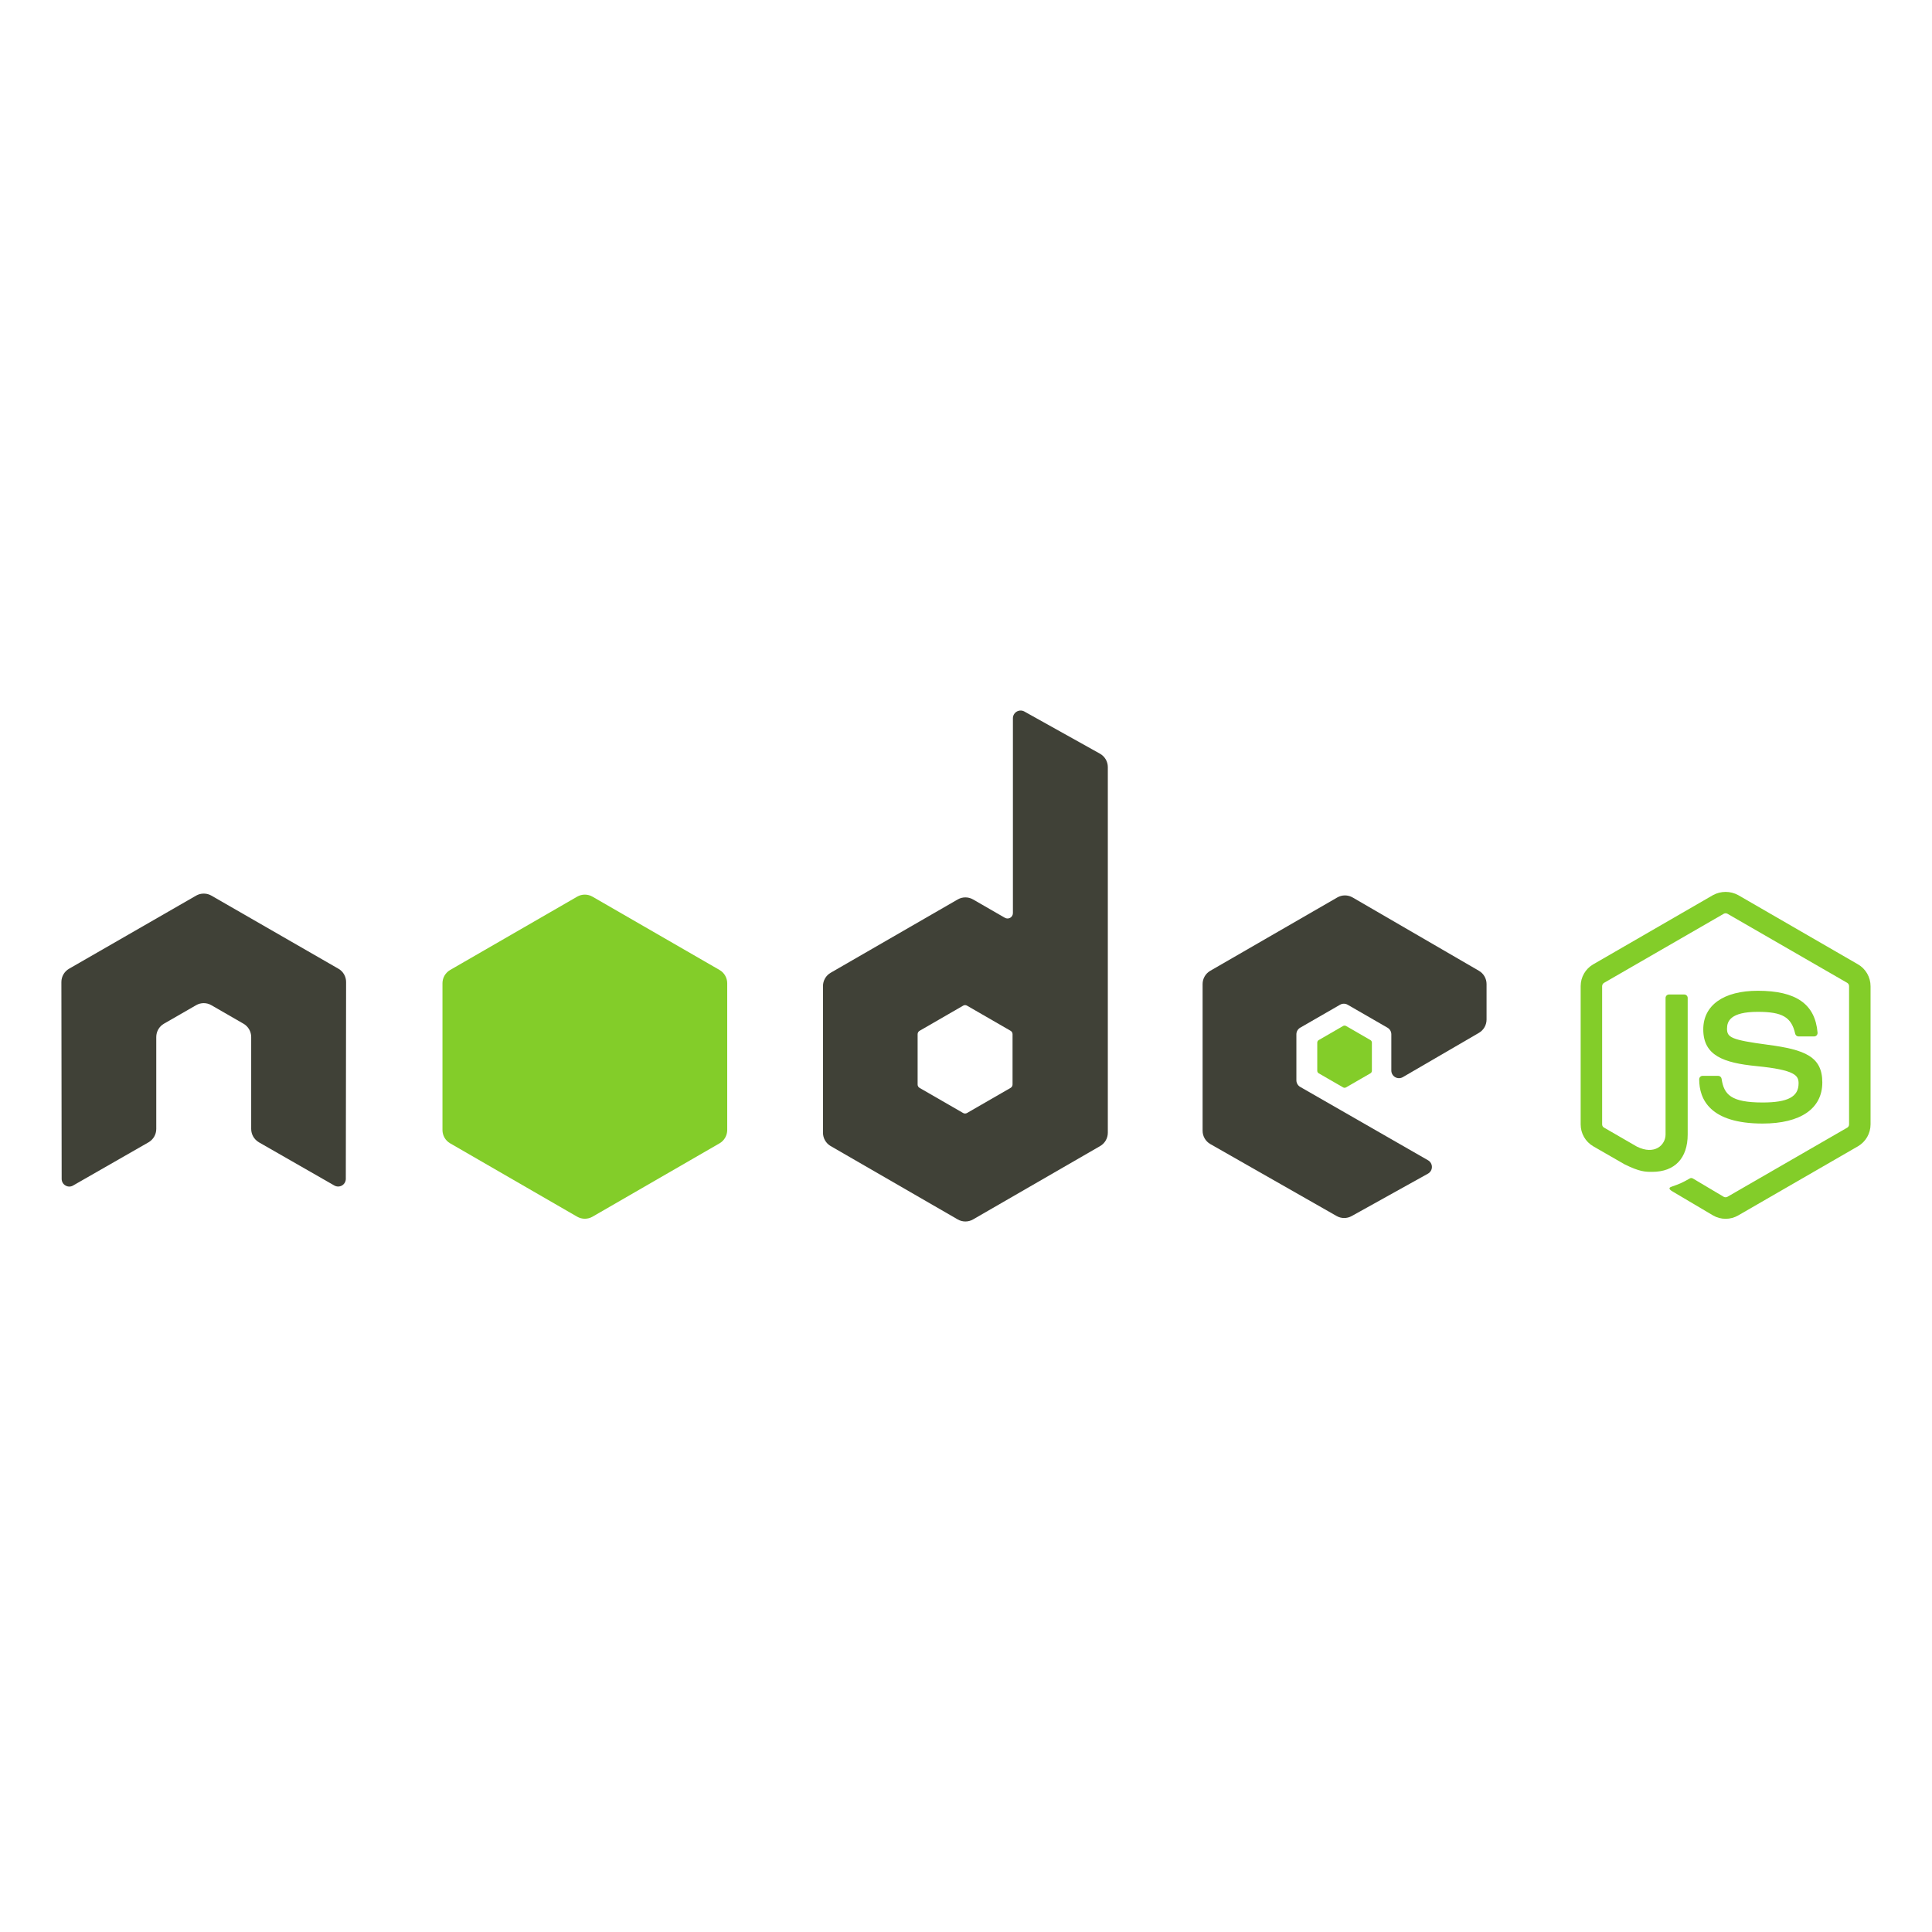
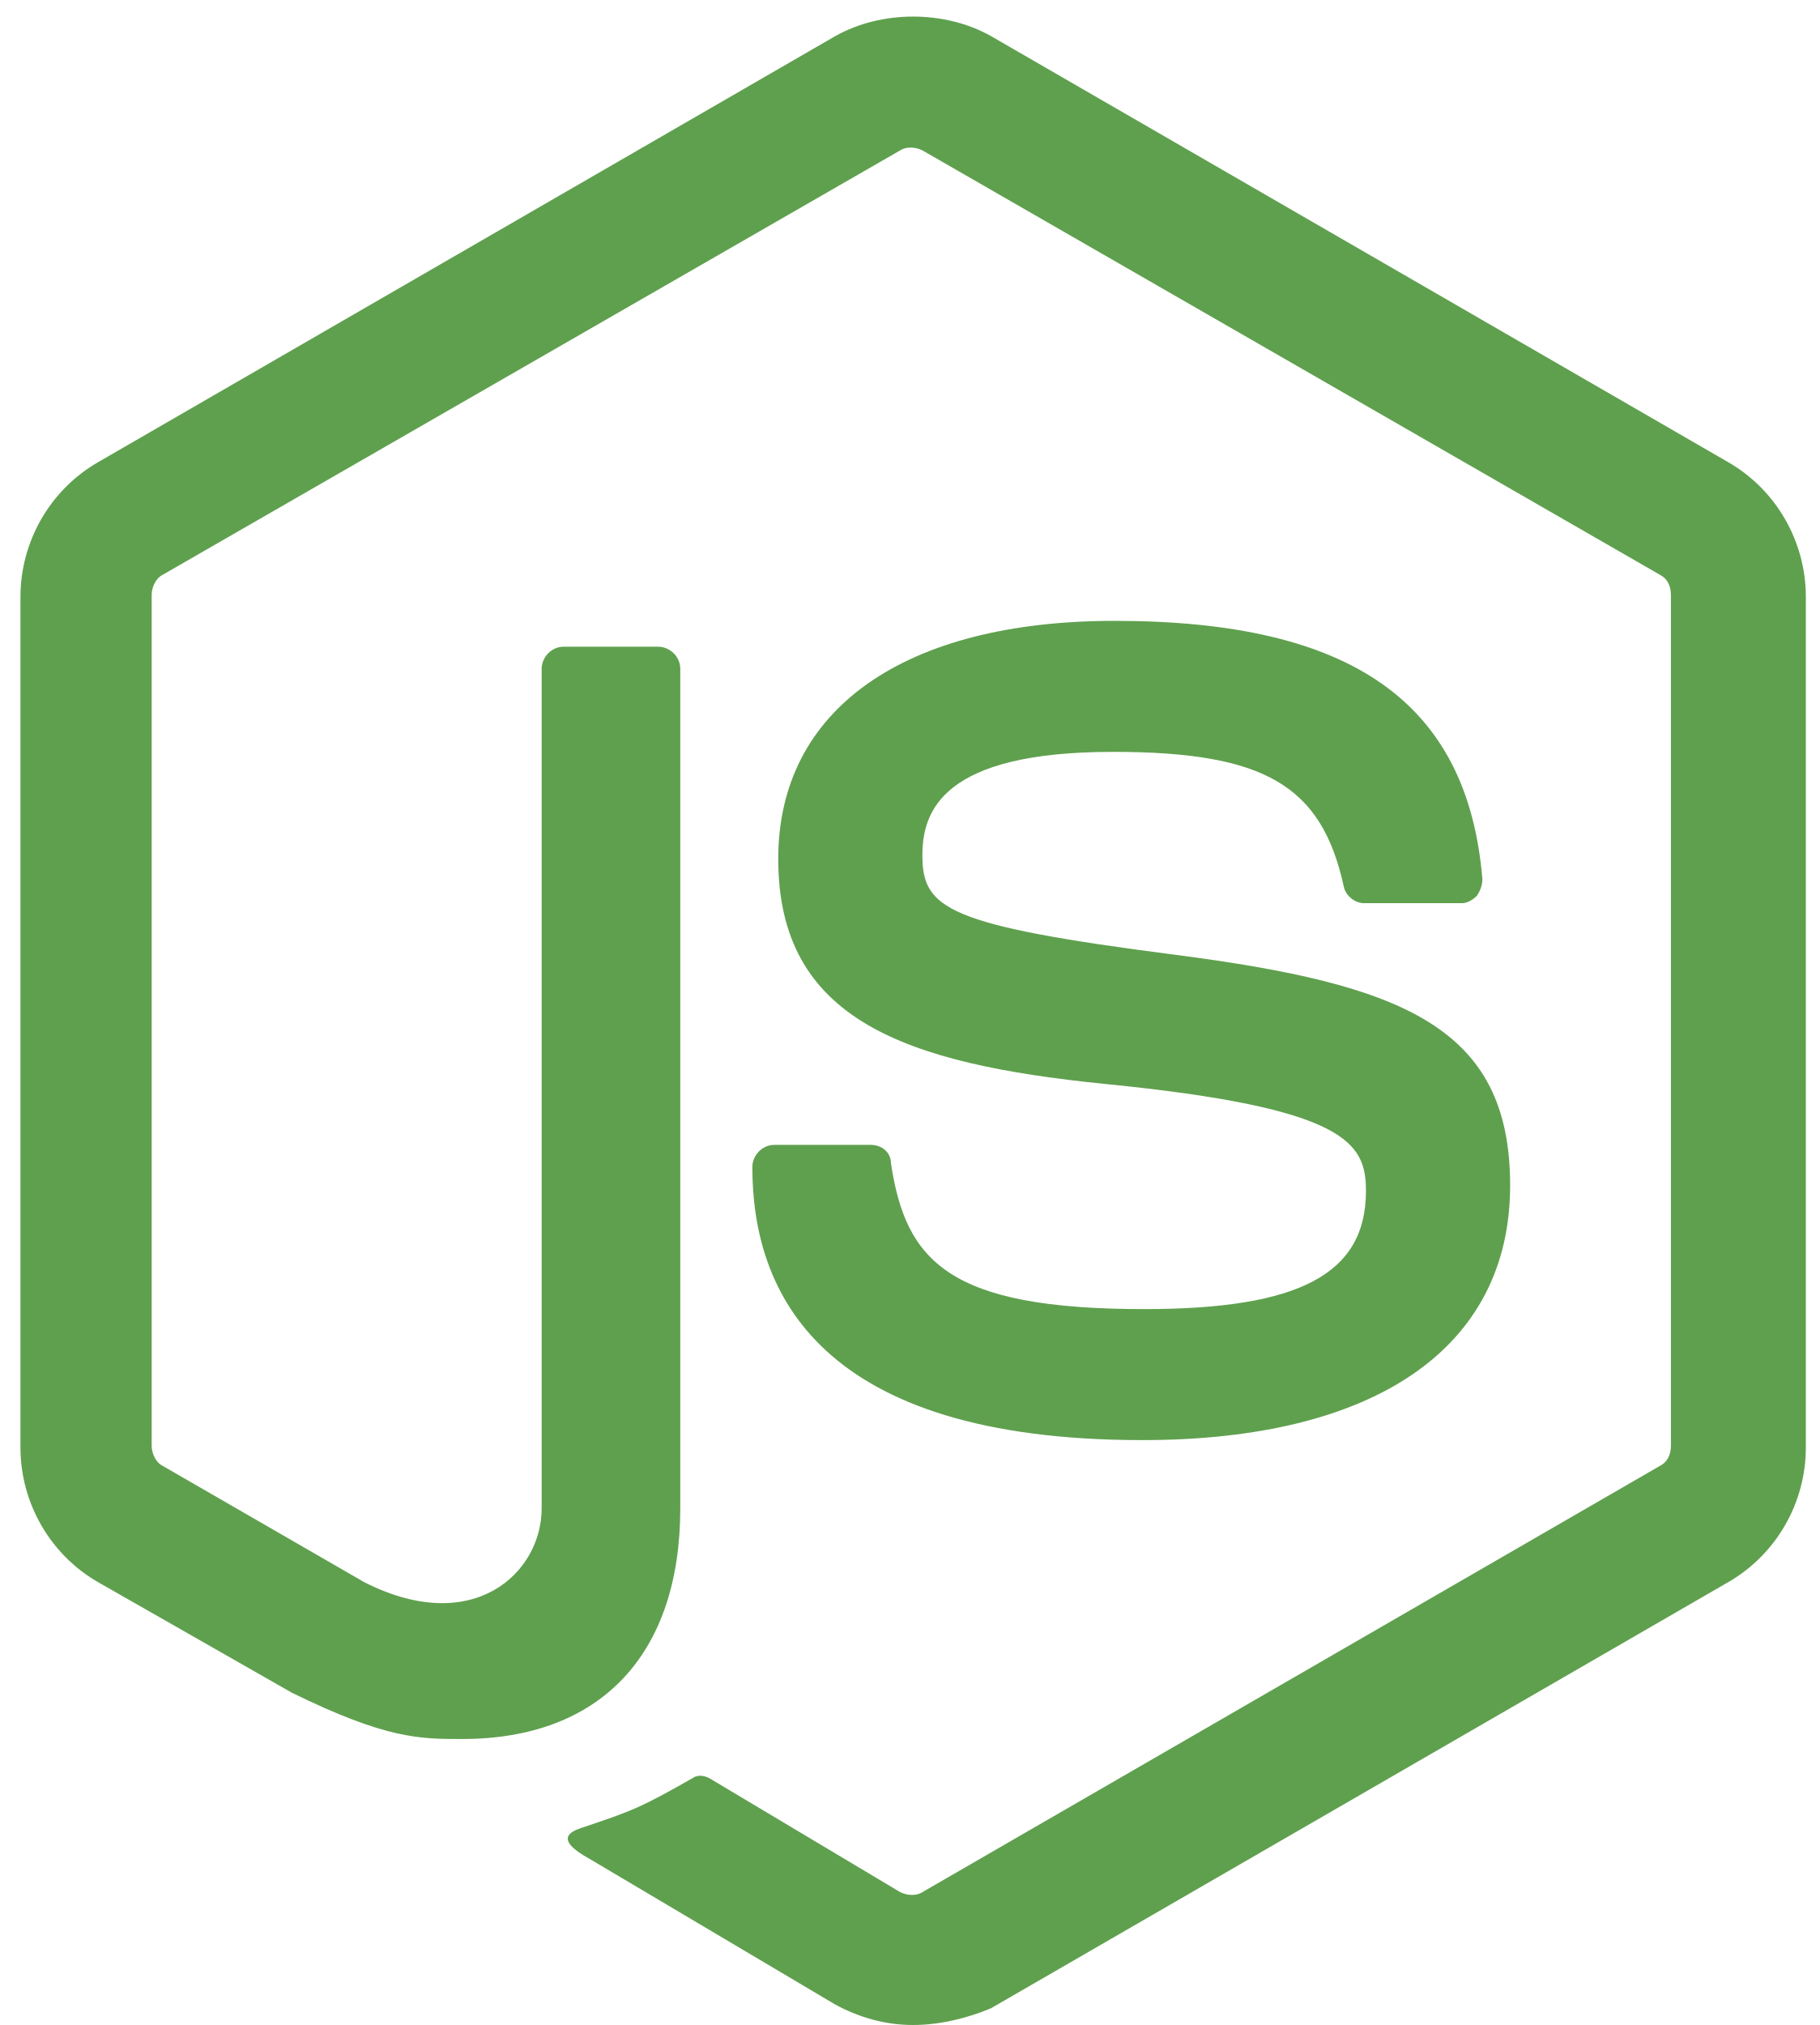
- <svg xmlns="http://www.w3.org/2000/svg" viewBox="0 0 128 128">
-   <path fill="#83CD29" d="M114.325 80.749c-.29 0-.578-.076-.832-.224l-2.65-1.568c-.396-.221-.203-.3-.072-.345.528-.184.635-.227 1.198-.545.059-.033.136-.021.197.015l2.035 1.209a.261.261 0 00.246 0l7.937-4.581a.248.248 0 00.122-.215v-9.16a.256.256 0 00-.123-.219l-7.934-4.577a.254.254 0 00-.245 0l-7.933 4.578a.259.259 0 00-.125.218v9.16c0 .088.049.171.125.212l2.174 1.257c1.18.589 1.903-.105 1.903-.803v-9.045c0-.127.103-.228.23-.228h1.007c.125 0 .229.101.229.228v9.045c0 1.574-.857 2.477-2.35 2.477-.459 0-.82 0-1.828-.496l-2.081-1.198a1.676 1.676 0 01-.832-1.448v-9.16c0-.595.317-1.15.832-1.446l7.937-4.587a1.743 1.743 0 011.667 0l7.937 4.587c.514.297.833.852.833 1.446v9.16a1.68 1.68 0 01-.833 1.448l-7.937 4.582a1.651 1.651 0 01-.834.223m2.453-6.311c-3.475 0-4.202-1.595-4.202-2.932a.23.23 0 01.23-.229h1.026a.23.23 0 01.228.194c.154 1.045.617 1.572 2.718 1.572 1.671 0 2.383-.378 2.383-1.266 0-.512-.202-.891-2.8-1.146-2.172-.215-3.515-.694-3.515-2.433 0-1.601 1.35-2.557 3.612-2.557 2.543 0 3.801.883 3.96 2.777a.235.235 0 01-.06.176.236.236 0 01-.168.073h-1.031a.228.228 0 01-.223-.179c-.248-1.1-.848-1.451-2.479-1.451-1.825 0-2.037.637-2.037 1.112 0 .577.25.745 2.715 1.071 2.439.323 3.598.779 3.598 2.494.001 1.733-1.441 2.724-3.955 2.724" />
-   <path fill="#404137" d="M97.982 68.43c.313-.183.506-.517.506-.88v-2.354c0-.362-.192-.696-.506-.879l-8.364-4.856a1.017 1.017 0 00-1.019-.002l-8.416 4.859a1.018 1.018 0 00-.508.88v9.716c0 .365.196.703.514.884l8.363 4.765c.308.177.686.178.997.006l5.058-2.812a.508.508 0 00.006-.885l-8.468-4.86a.507.507 0 01-.256-.44v-3.046c0-.182.097-.349.254-.439l2.637-1.52a.505.505 0 01.507 0l2.637 1.52a.507.507 0 01.255.439v2.396a.507.507 0 00.764.44l5.039-2.932" />
-   <path fill="#83CD29" d="M88.984 67.974a.2.2 0 01.195 0l1.615.933c.06.035.097.1.097.169v1.865c0 .07-.037.134-.097.169l-1.615.932a.194.194 0 01-.195 0l-1.614-.932a.194.194 0 01-.098-.169v-1.865c0-.069.037-.134.098-.169l1.614-.933" />
-   <path fill="#404137" d="M67.083 71.854c0 .09-.048.174-.127.22l-2.89 1.666a.251.251 0 01-.254 0l-2.89-1.666a.255.255 0 01-.127-.22v-3.338c0-.09.049-.175.127-.221l2.89-1.668a.248.248 0 01.255 0l2.891 1.668a.258.258 0 01.126.221v3.338zm.781-24.716a.511.511 0 00-.756.444v12.915a.359.359 0 01-.177.308.359.359 0 01-.356 0l-2.108-1.215a1.017 1.017 0 00-1.015 0l-8.418 4.858a1.018 1.018 0 00-.509.881v9.719c0 .363.194.698.508.881l8.418 4.861c.314.182.702.182 1.017 0l8.42-4.861a1.02 1.02 0 00.508-.881V50.821c0-.368-.2-.708-.521-.888l-5.011-2.795" />
-   <path fill="#83CD29" d="M38.238 59.407a1.014 1.014 0 011.016 0l8.418 4.857c.314.182.508.518.508.881v9.722c0 .363-.194.699-.508.881l-8.417 4.861a1.02 1.02 0 01-1.017 0l-8.415-4.861a1.02 1.02 0 01-.508-.881v-9.723c0-.362.194-.698.508-.88l8.415-4.857" />
-   <path fill="#404137" d="M22.93 65.064c0-.366-.192-.702-.508-.883l-8.415-4.843a.99.99 0 00-.464-.133h-.087a.993.993 0 00-.464.133l-8.416 4.843a1.02 1.02 0 00-.509.883l.018 13.04c0 .182.095.351.254.439a.487.487 0 00.505 0l5-2.864c.316-.188.509-.519.509-.882v-6.092c0-.364.192-.699.507-.881l2.13-1.226a.994.994 0 01.508-.137c.174 0 .352.044.507.137l2.128 1.226c.315.182.509.517.509.881v6.092c0 .363.195.696.509.882l5 2.864a.508.508 0 00.76-.439l.019-13.04" />
+ <svg xmlns="http://www.w3.org/2000/svg" width="71" height="79" viewBox="0 0 71 79" fill="none">
+   <path d="M35.625 79C34.544 79 33.534 78.712 32.597 78.208L23.007 72.522C21.565 71.73 22.286 71.442 22.718 71.298C24.665 70.65 25.026 70.506 27.045 69.354C27.261 69.21 27.549 69.282 27.766 69.426L35.121 73.817C35.409 73.961 35.77 73.961 35.986 73.817L64.757 57.189C65.045 57.045 65.189 56.758 65.189 56.398V23.214C65.189 22.854 65.045 22.566 64.757 22.422L35.986 5.866C35.697 5.722 35.337 5.722 35.121 5.866L6.35 22.422C6.062 22.566 5.917 22.926 5.917 23.214V56.398C5.917 56.685 6.062 57.045 6.35 57.189L14.21 61.724C18.464 63.884 21.132 61.364 21.132 58.845V26.093C21.132 25.661 21.492 25.229 21.997 25.229H25.675C26.107 25.229 26.54 25.589 26.54 26.093V58.845C26.54 64.532 23.439 67.843 18.031 67.843C16.373 67.843 15.075 67.843 11.398 66.043L3.826 61.724C1.952 60.645 0.798 58.629 0.798 56.47V23.286C0.798 21.126 1.952 19.111 3.826 18.031L32.597 1.403C34.4 0.395 36.851 0.395 38.654 1.403L67.424 18.031C69.299 19.111 70.453 21.126 70.453 23.286V56.47C70.453 58.629 69.299 60.645 67.424 61.724L38.654 78.352C37.789 78.712 36.707 79 35.625 79Z" fill="#5FA04E" />
+   <path d="M44.567 56.182C31.948 56.182 29.352 50.423 29.352 45.528C29.352 45.096 29.713 44.664 30.217 44.664H33.967C34.4 44.664 34.76 44.952 34.76 45.384C35.337 49.199 36.995 51.071 44.639 51.071C50.696 51.071 53.291 49.703 53.291 46.464C53.291 44.593 52.57 43.225 43.124 42.289C35.265 41.497 30.362 39.77 30.362 33.507C30.362 27.677 35.265 24.221 43.485 24.221C52.715 24.221 57.257 27.389 57.834 34.299C57.834 34.515 57.762 34.731 57.618 34.947C57.474 35.091 57.257 35.235 57.041 35.235H53.219C52.859 35.235 52.498 34.947 52.426 34.587C51.561 30.628 49.326 29.332 43.413 29.332C36.779 29.332 35.986 31.636 35.986 33.363C35.986 35.451 36.923 36.099 45.864 37.25C54.734 38.402 58.916 40.058 58.916 46.248C58.916 52.583 53.652 56.182 44.567 56.182Z" fill="#5FA04E" />
</svg>
